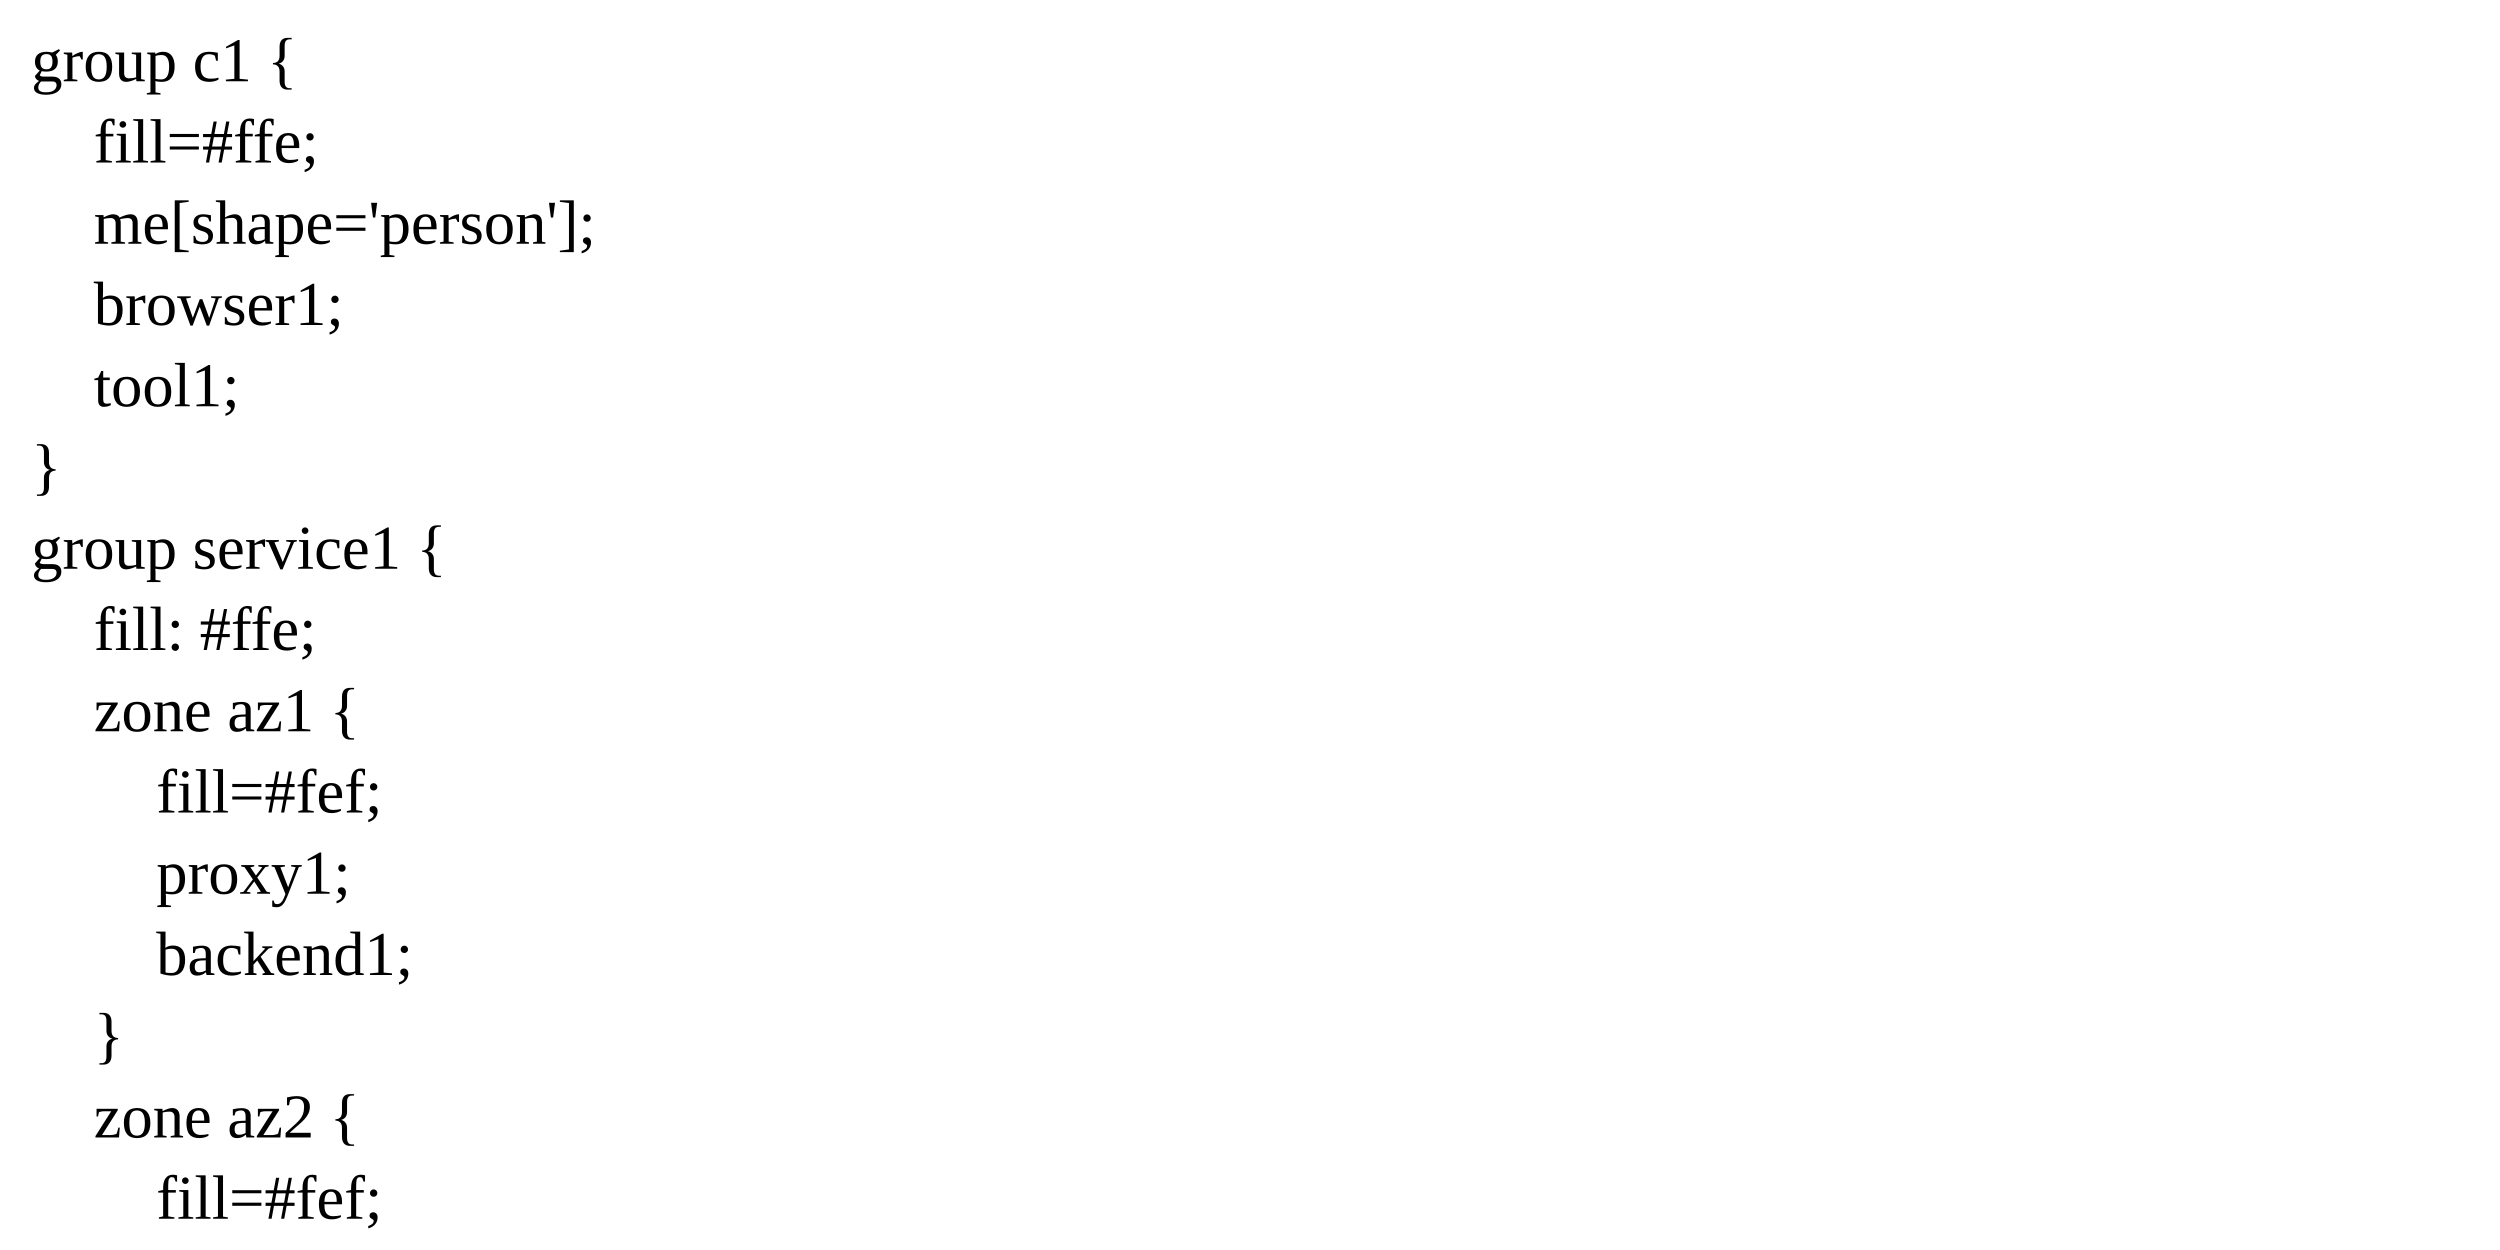
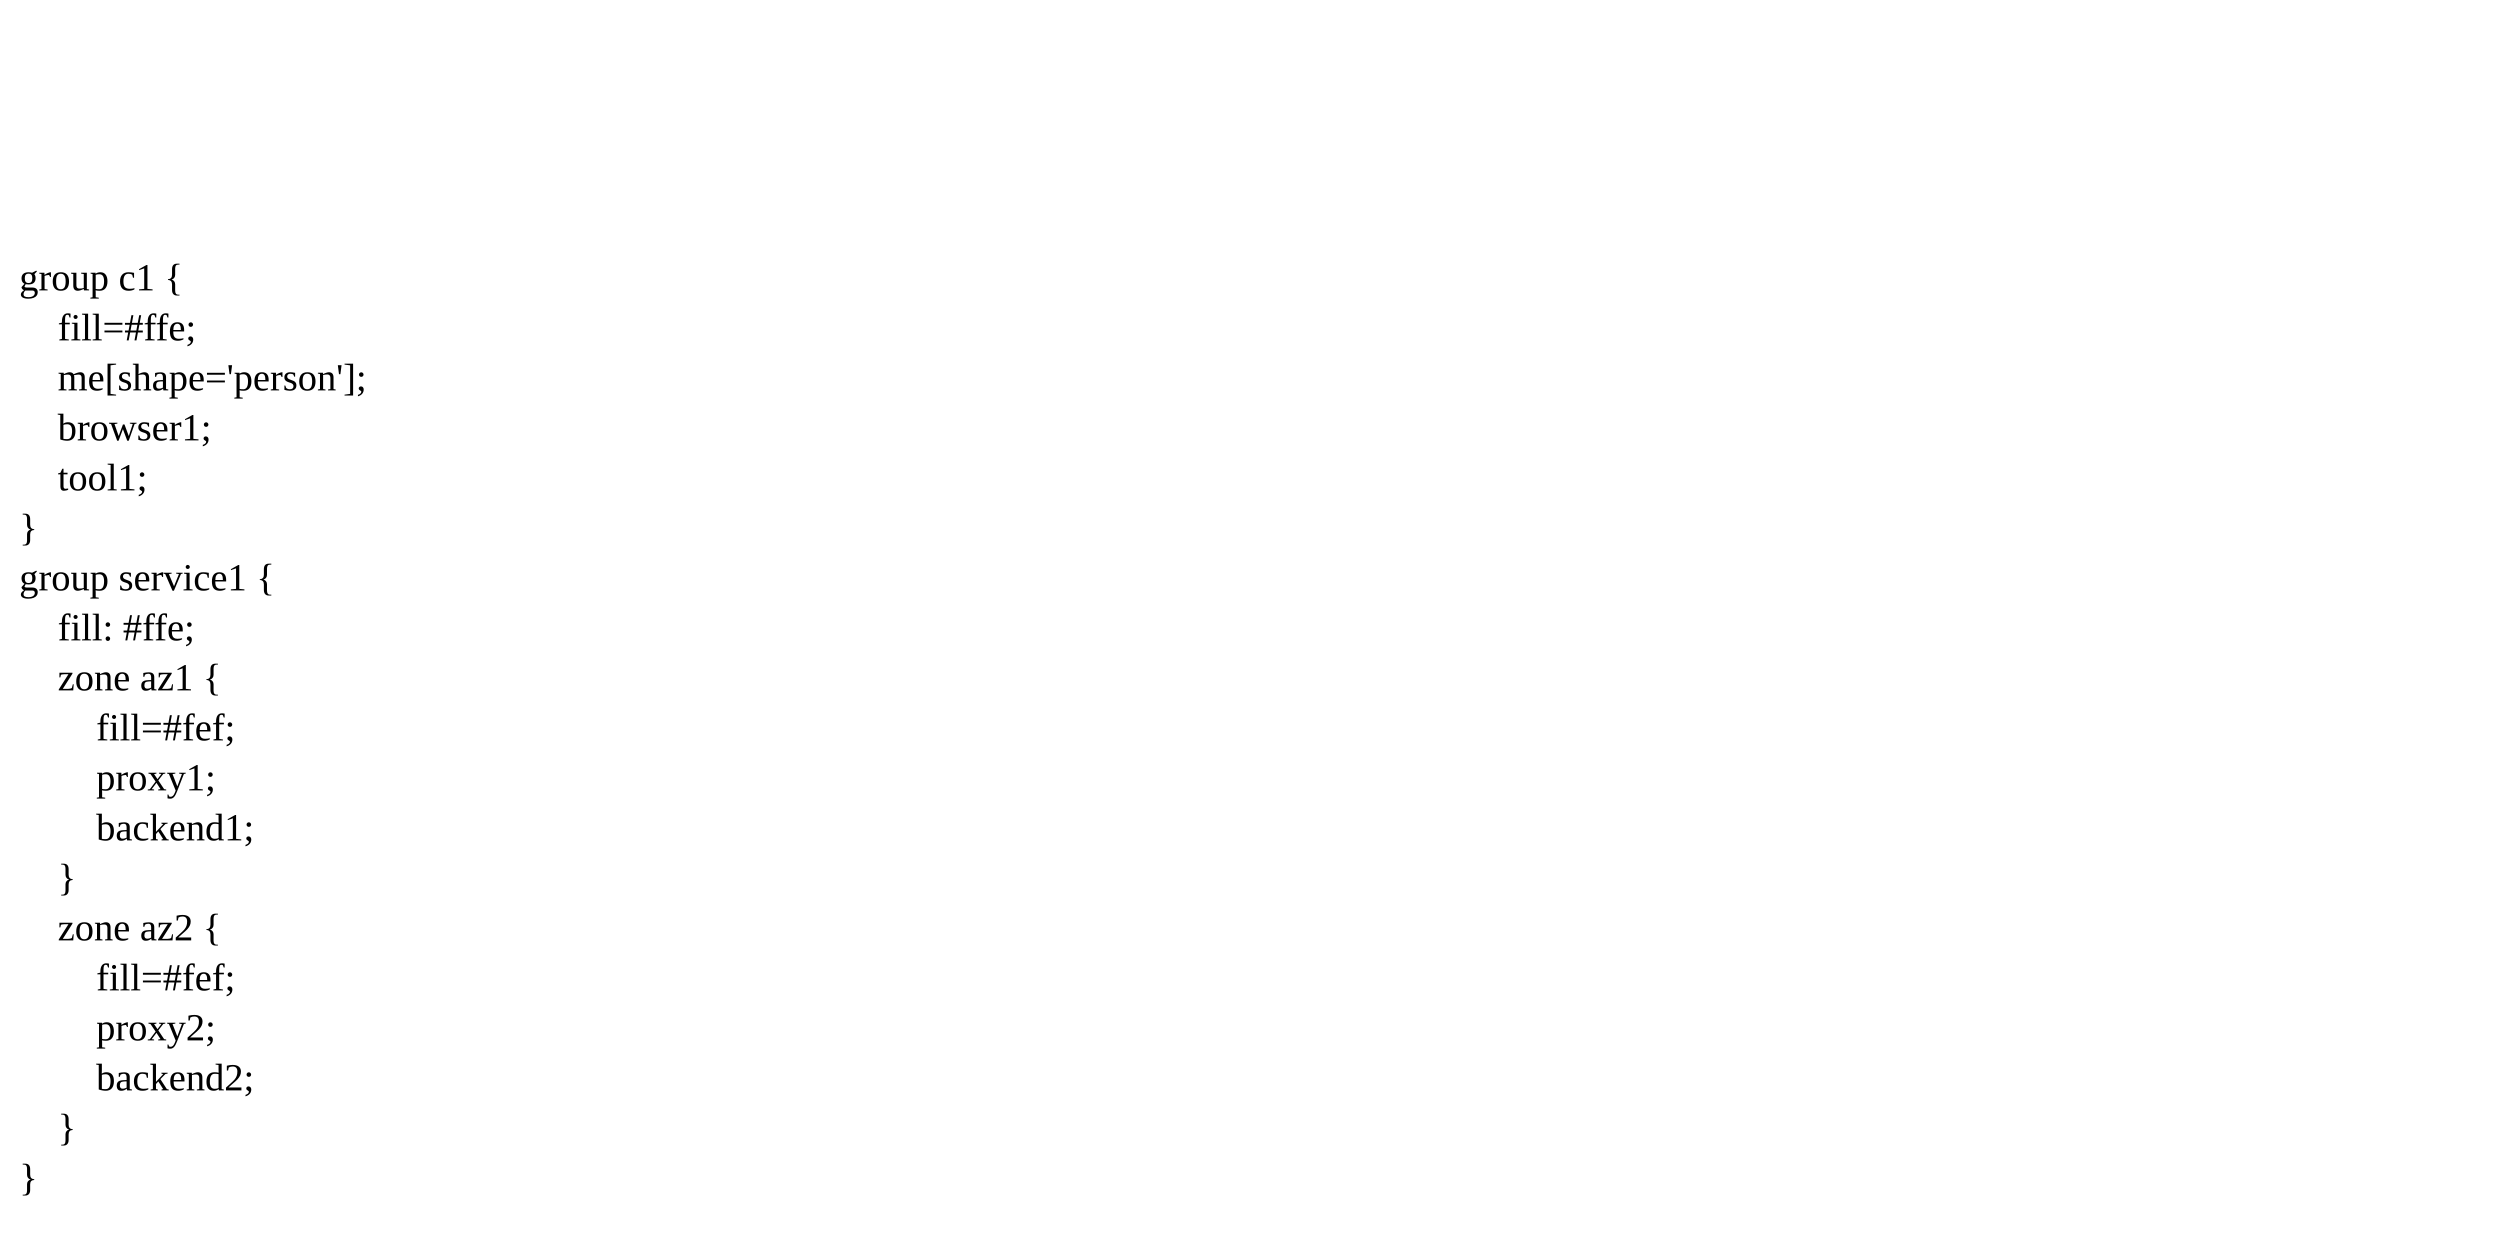
- <svg xmlns="http://www.w3.org/2000/svg" viewBox="0 0 640 320" width="640" height="320">
+ <svg xmlns="http://www.w3.org/2000/svg" viewBox="0 0 1040 320" width="640" height="320">
  <text font-size="12pt">
    <tspan y="1.3em" x="0.5em">group c1 {</tspan>
    <tspan y="2.6em" x="1.5em">fill=#ffe;</tspan>
    <tspan y="3.9em" x="1.5em">me[shape='person'];</tspan>
    <tspan y="5.2em" x="1.5em">browser1;</tspan>
    <tspan y="6.5em" x="1.5em">tool1;</tspan>
    <tspan y="7.8em" x="0.5em">}</tspan>
    <tspan y="9.1em" x="0.5em">group service1 {</tspan>
    <tspan y="10.4em" x="1.5em">fill: #ffe;</tspan>
    <tspan y="11.7em" x="1.5em">zone az1 {</tspan>
    <tspan y="13em" x="2.5em">fill=#fef;</tspan>
    <tspan y="14.3em" x="2.5em">proxy1;</tspan>
    <tspan y="15.6em" x="2.5em">backend1;</tspan>
    <tspan y="16.9em" x="1.5em">}</tspan>
    <tspan y="18.2em" x="1.5em">zone az2 {</tspan>
    <tspan y="19.5em" x="2.5em">fill=#fef;</tspan>
    <tspan y="20.8em" x="2.5em">proxy2;</tspan>
    <tspan y="22.1em" x="2.5em">backend2;</tspan>
    <tspan y="23.4em" x="1.5em">}</tspan>
    <tspan y="24.7em" x="0.5em">}</tspan>
    <tspan y="26em" x="0.5em" />
    <tspan y="27.3em" x="0.5em">me -&gt; browser1;</tspan>
    <tspan y="28.6em" x="0.5em">tool1 -&gt; browser1[];</tspan>
    <tspan y="29.9em" x="0.5em" />
    <tspan y="31.2em" x="0.5em">browser1 -&gt; proxy1;</tspan>
    <tspan y="32.5em" x="0.5em">browser1 -&gt; proxy2;</tspan>
    <tspan y="33.8em" x="0.5em">proxy1 -&gt; backend1;</tspan>
    <tspan y="35.1em" x="0.5em">proxy2 -&gt; backend2;</tspan>
  </text>
</svg>
